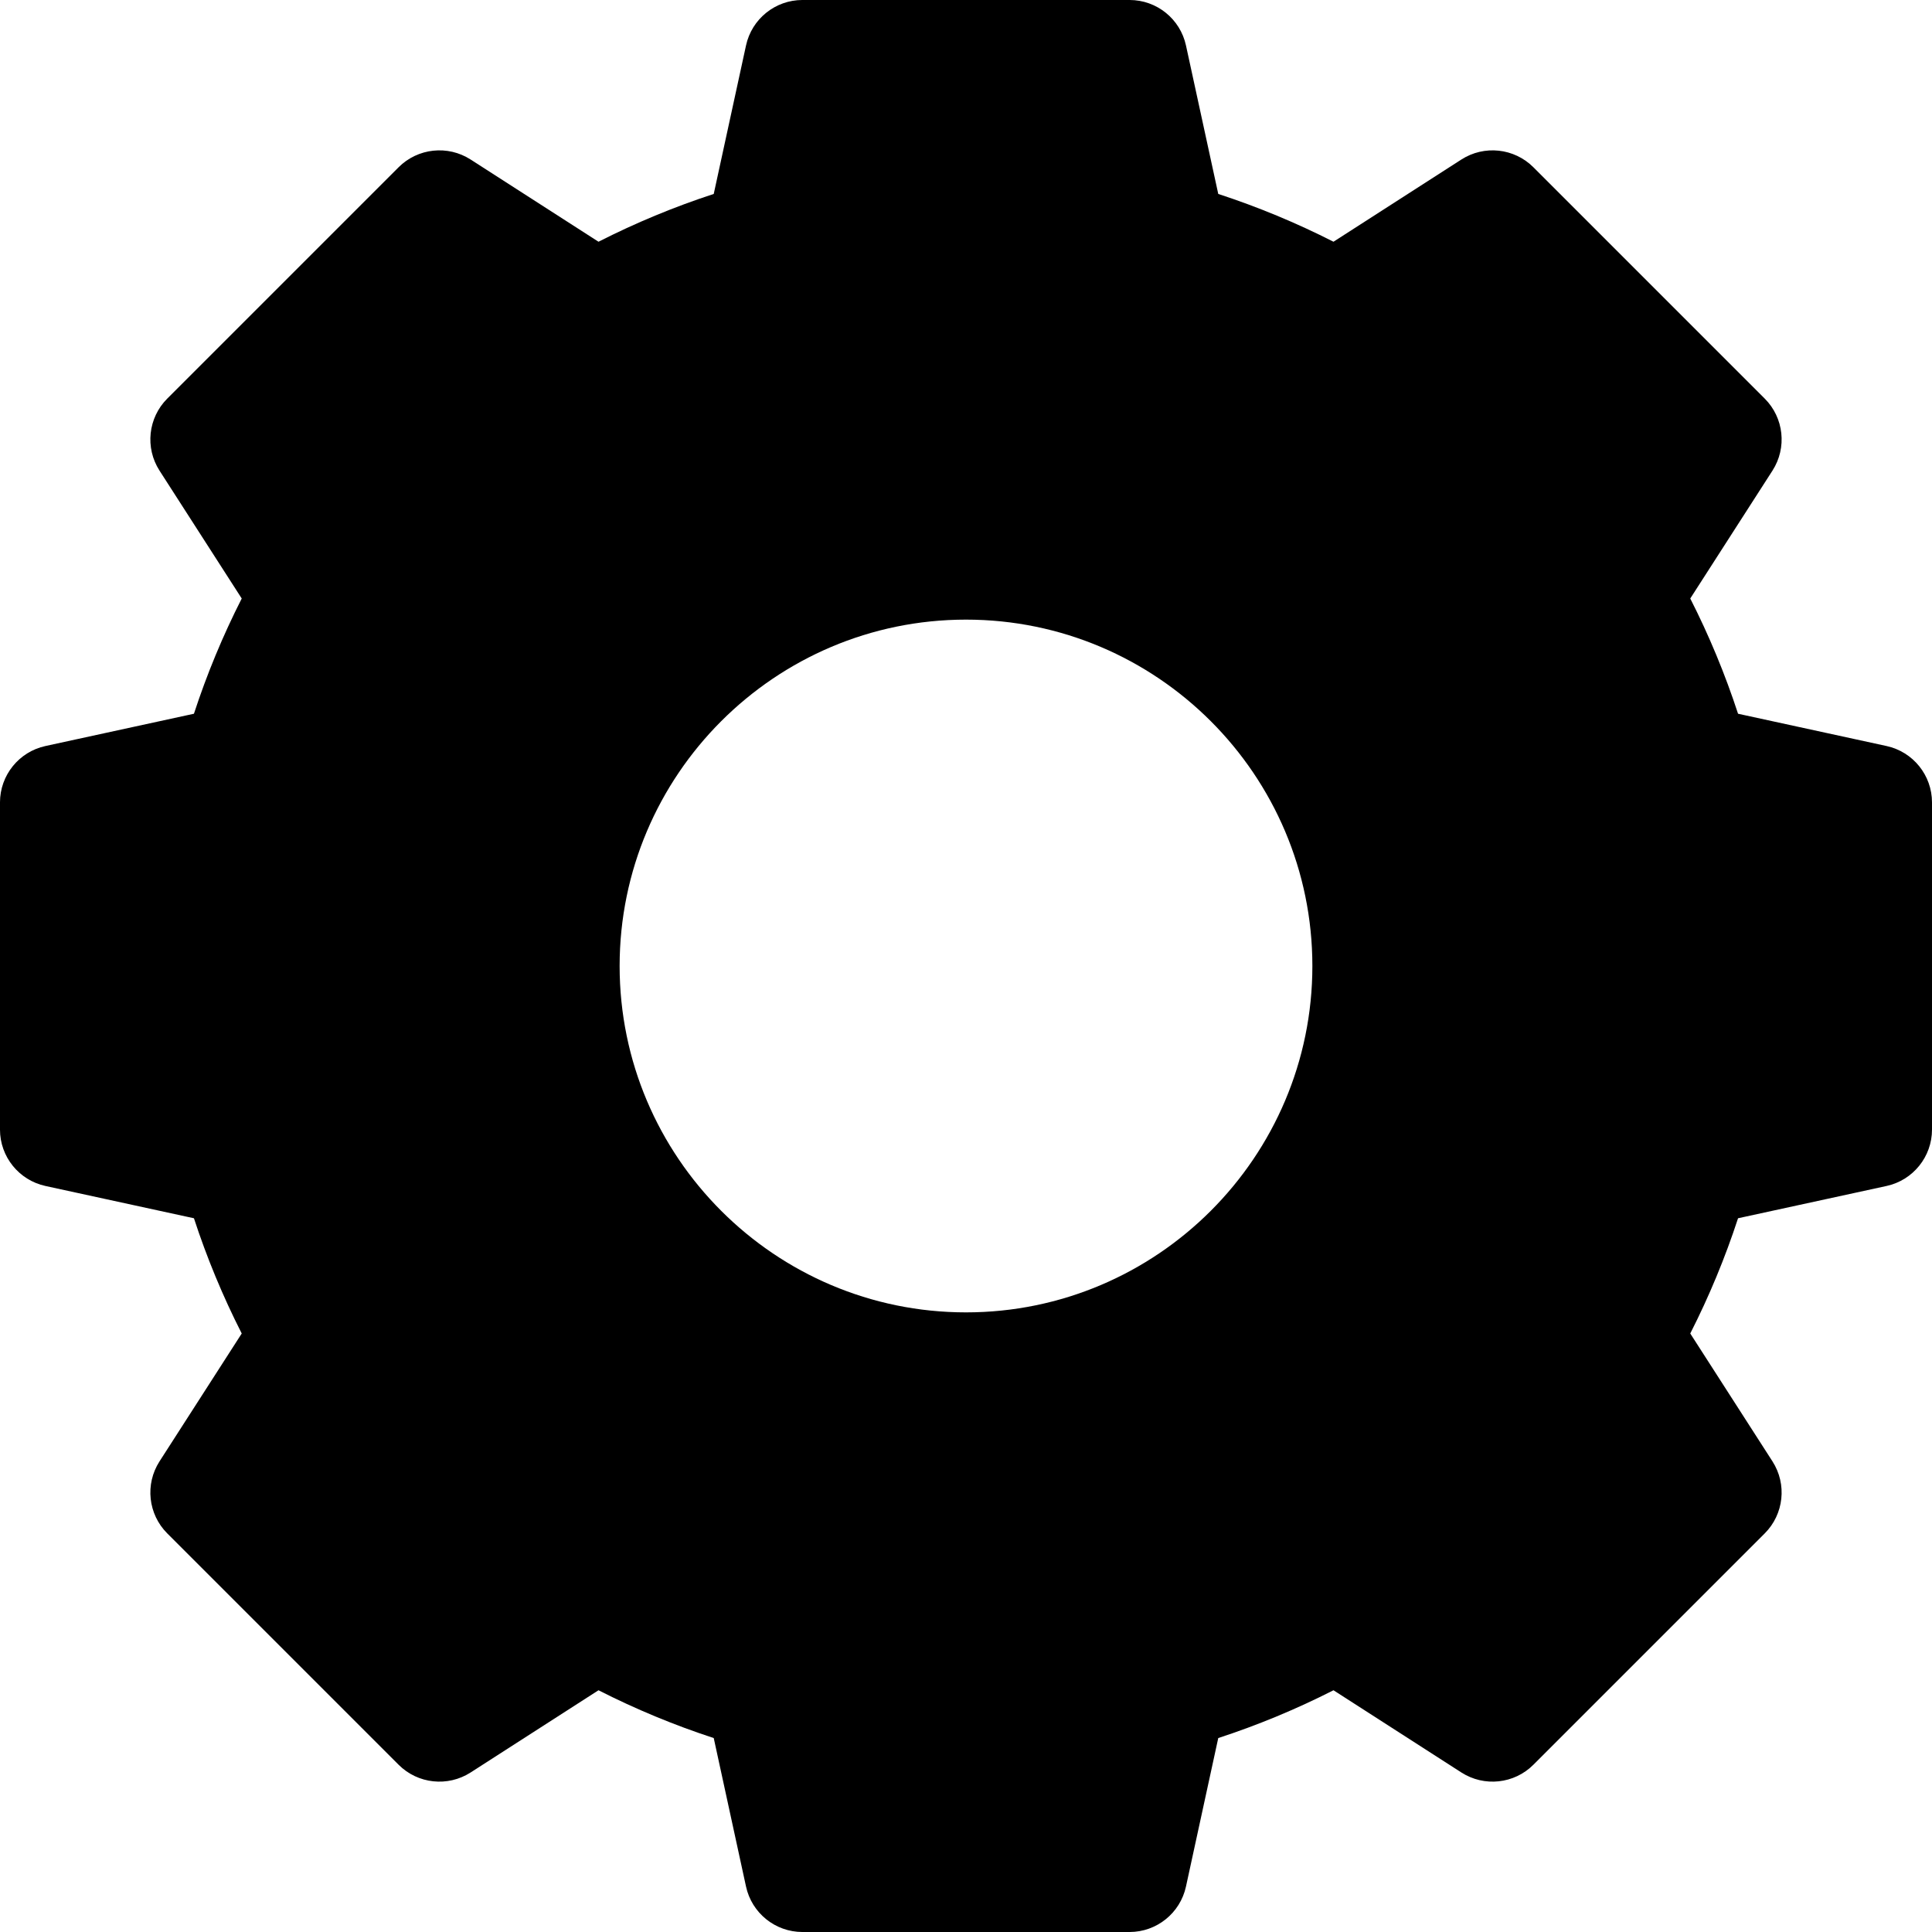
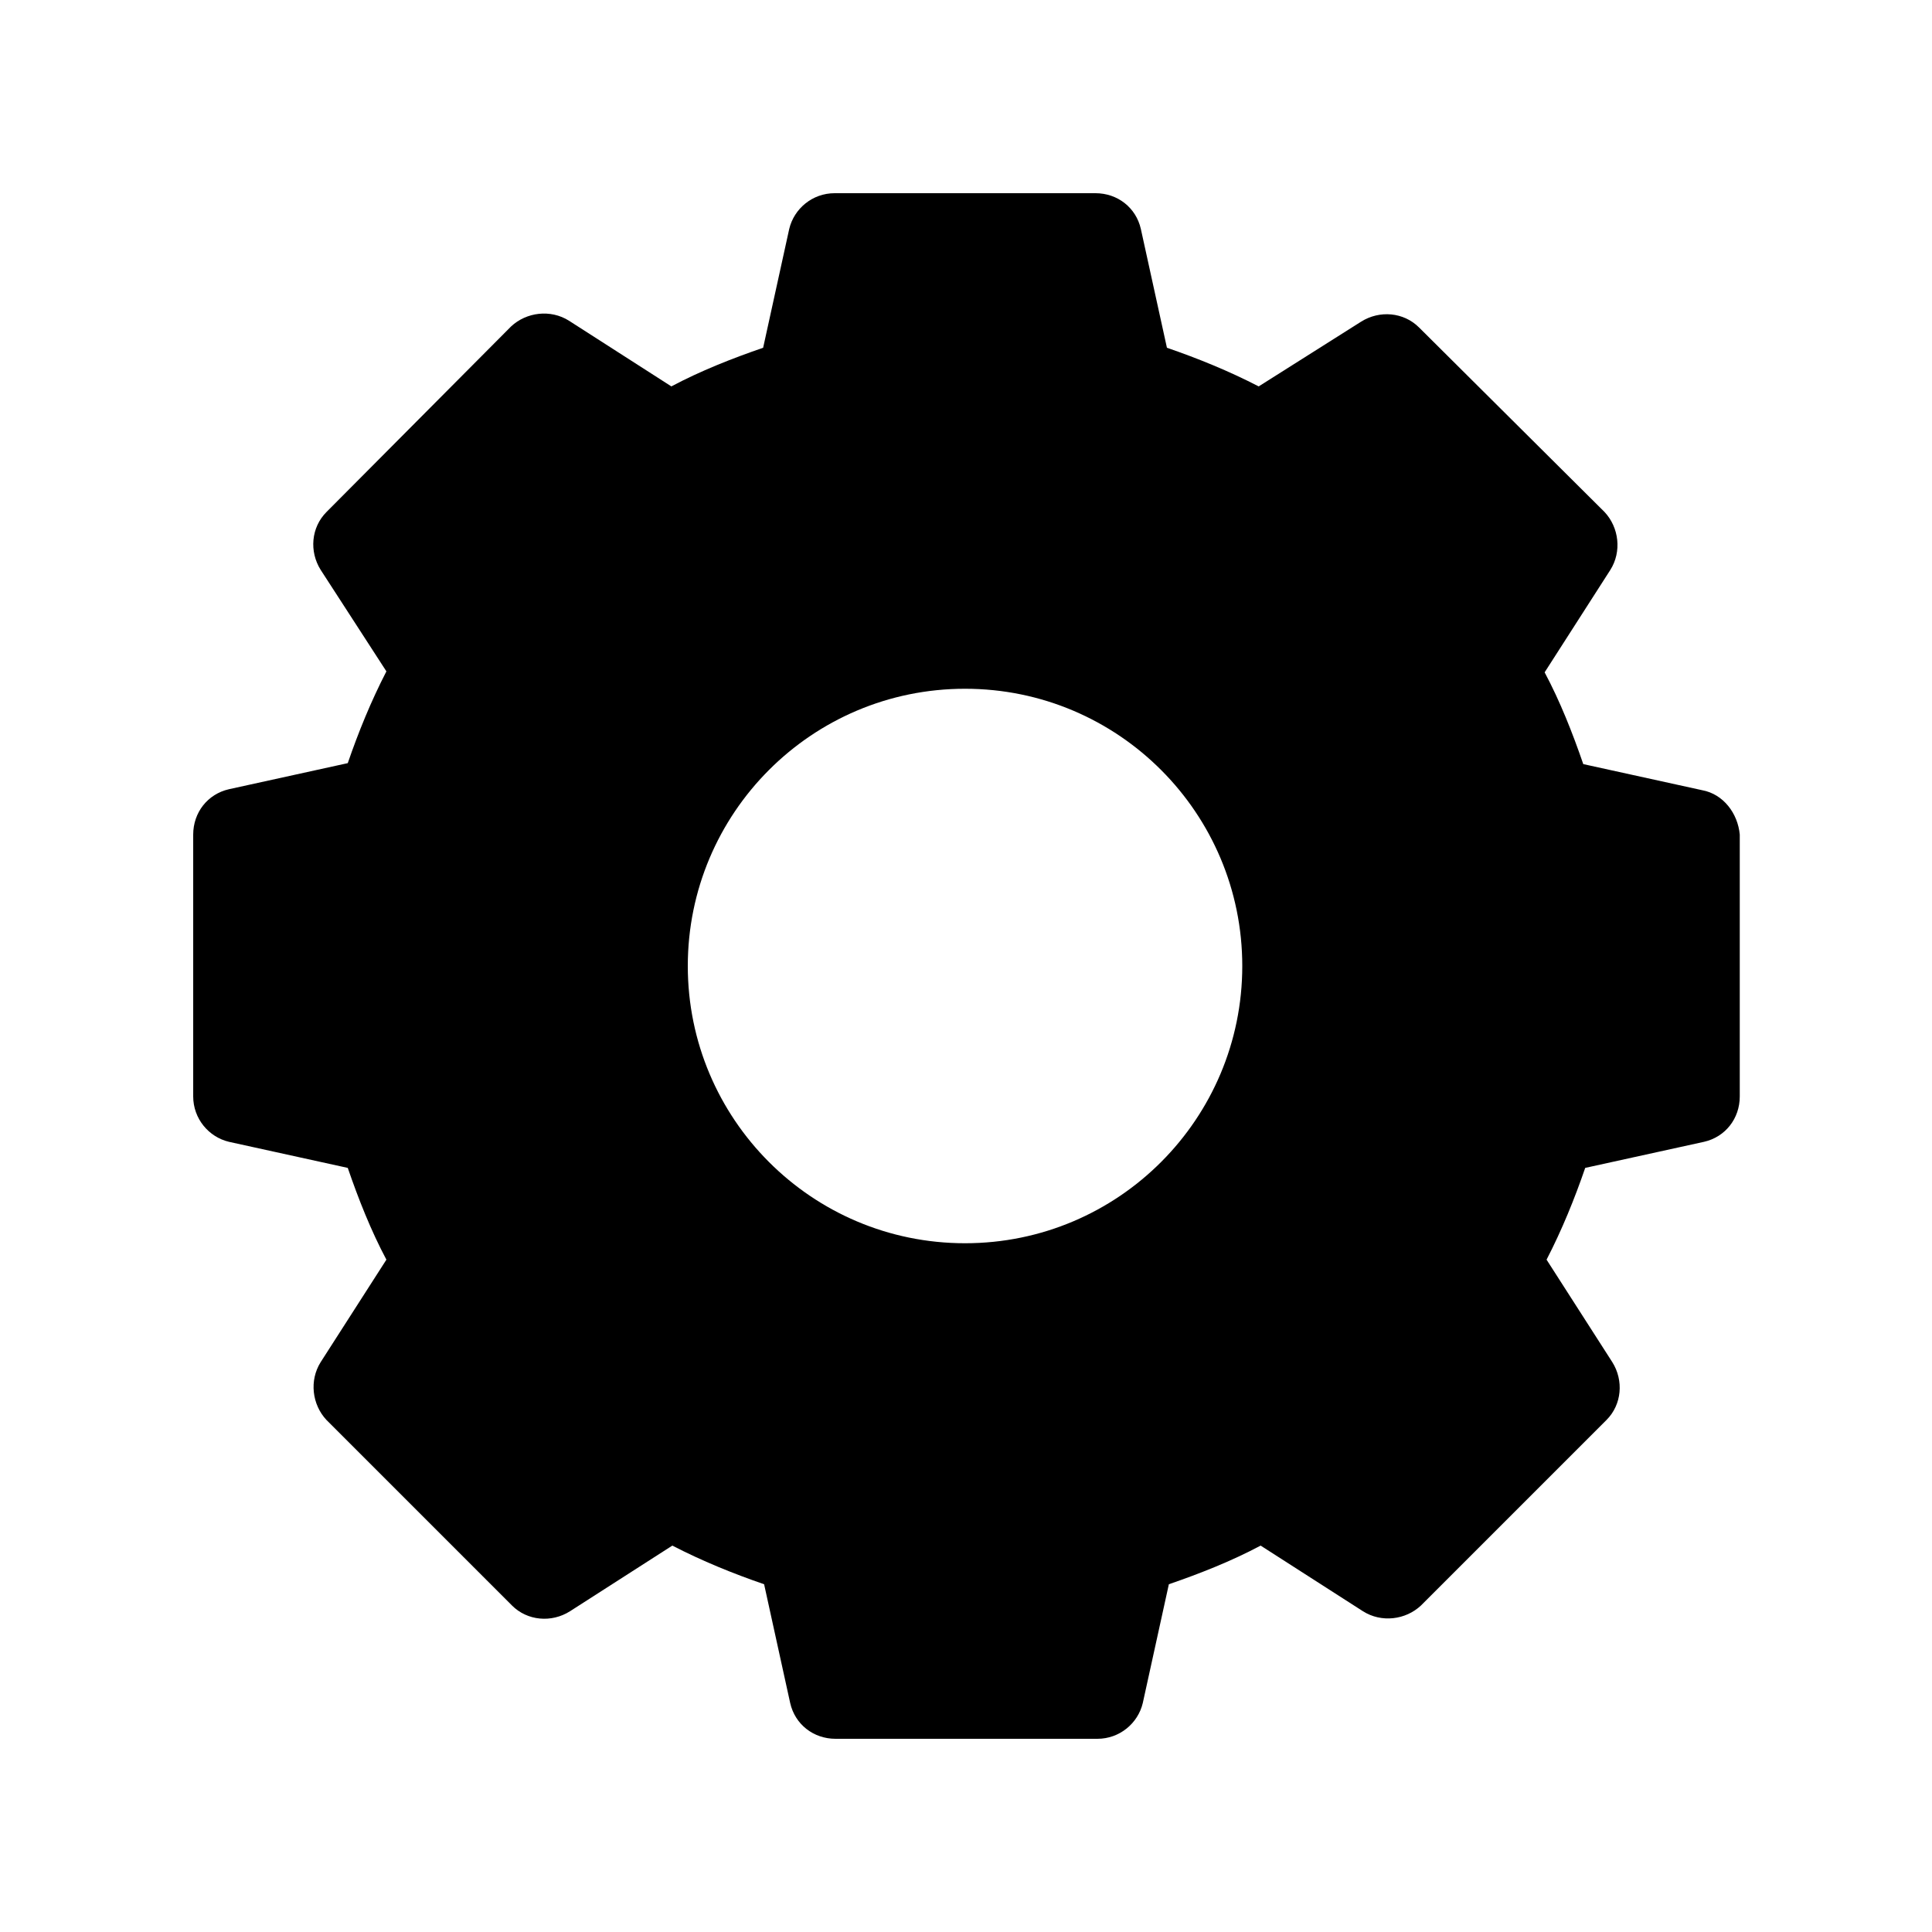
- <svg xmlns="http://www.w3.org/2000/svg" viewBox="0 0 512 512">
-   <path d="m499.953 197.703-39.352-8.555c-3.422-10.477-7.66-20.695-12.664-30.539l21.785-33.887c3.891-6.055 3.035-14.004-2.051-19.09l-61.305-61.305c-5.086-5.086-13.035-5.941-19.09-2.051l-33.887 21.785c-9.844-5.004-20.062-9.242-30.539-12.664l-8.555-39.352c-1.527-7.031-7.754-12.047-14.949-12.047h-86.695c-7.195 0-13.422 5.016-14.949 12.047l-8.555 39.352c-10.477 3.422-20.695 7.66-30.539 12.664l-33.887-21.785c-6.055-3.891-14.004-3.035-19.09 2.051l-61.305 61.305c-5.086 5.086-5.941 13.035-2.051 19.09l21.785 33.887c-5.004 9.844-9.242 20.062-12.664 30.539l-39.352 8.555c-7.031 1.531-12.047 7.754-12.047 14.949v86.695c0 7.195 5.016 13.418 12.047 14.949l39.352 8.555c3.422 10.477 7.66 20.695 12.664 30.539l-21.785 33.887c-3.891 6.055-3.035 14.004 2.051 19.09l61.305 61.305c5.086 5.086 13.035 5.941 19.09 2.051l33.887-21.785c9.844 5.004 20.062 9.242 30.539 12.664l8.555 39.352c1.527 7.031 7.754 12.047 14.949 12.047h86.695c7.195 0 13.422-5.016 14.949-12.047l8.555-39.352c10.477-3.422 20.695-7.66 30.539-12.664l33.887 21.785c6.055 3.891 14.004 3.039 19.09-2.051l61.305-61.305c5.086-5.086 5.941-13.035 2.051-19.09l-21.785-33.887c5.004-9.844 9.242-20.062 12.664-30.539l39.352-8.555c7.031-1.531 12.047-7.754 12.047-14.949v-86.695c0-7.195-5.016-13.418-12.047-14.949zm-152.16 58.297c0 50.613-41.18 91.793-91.793 91.793s-91.793-41.18-91.793-91.793 41.18-91.793 91.793-91.793 91.793 41.18 91.793 91.793zm0 0" />
+ <svg xmlns="http://www.w3.org/2000/svg" viewBox="0 0 200 200">
+   <path d="M176.2,81.8l-12.3-2.7c-1.1-3.2-2.4-6.5-4-9.5l6.8-10.6c1.2-1.9,0.9-4.4-0.6-6l-19.2-19.1c-1.6-1.6-4.1-1.8-6-0.6L130.3,40  c-3.1-1.6-6.3-2.9-9.5-4l-2.7-12.3c-0.5-2.2-2.4-3.7-4.7-3.7H86.4c-2.3,0-4.2,1.6-4.7,3.7L79,36c-3.2,1.1-6.5,2.4-9.5,4l-10.6-6.8  c-1.9-1.2-4.4-0.9-6,0.6L33.8,53c-1.6,1.6-1.8,4.1-0.6,6L40,69.5c-1.6,3.1-2.9,6.3-4,9.5l-12.3,2.7c-2.2,0.5-3.7,2.4-3.7,4.7v27.1  c0,2.3,1.6,4.2,3.7,4.7l12.3,2.7c1.1,3.2,2.4,6.5,4,9.5L33.2,141c-1.2,1.9-0.9,4.4,0.6,6L53,166.2c1.6,1.6,4.1,1.8,6,0.6l10.6-6.8  c3.1,1.6,6.3,2.9,9.5,4l2.7,12.3c0.5,2.2,2.4,3.7,4.7,3.7h27.1c2.3,0,4.2-1.6,4.7-3.7l2.7-12.3c3.2-1.1,6.5-2.4,9.5-4l10.6,6.8  c1.9,1.2,4.4,0.9,6-0.6l19.2-19.2c1.6-1.6,1.8-4.1,0.6-6l-6.8-10.6c1.6-3.1,2.9-6.3,4-9.5l12.3-2.7c2.2-0.5,3.7-2.4,3.7-4.7V86.4  C179.9,84.2,178.4,82.2,176.2,81.8z M128.6,100c0,15.8-12.8,28.7-28.7,28.7S71.2,115.8,71.2,100s12.8-28.7,28.7-28.7  S128.6,84.2,128.6,100z" />
</svg>
